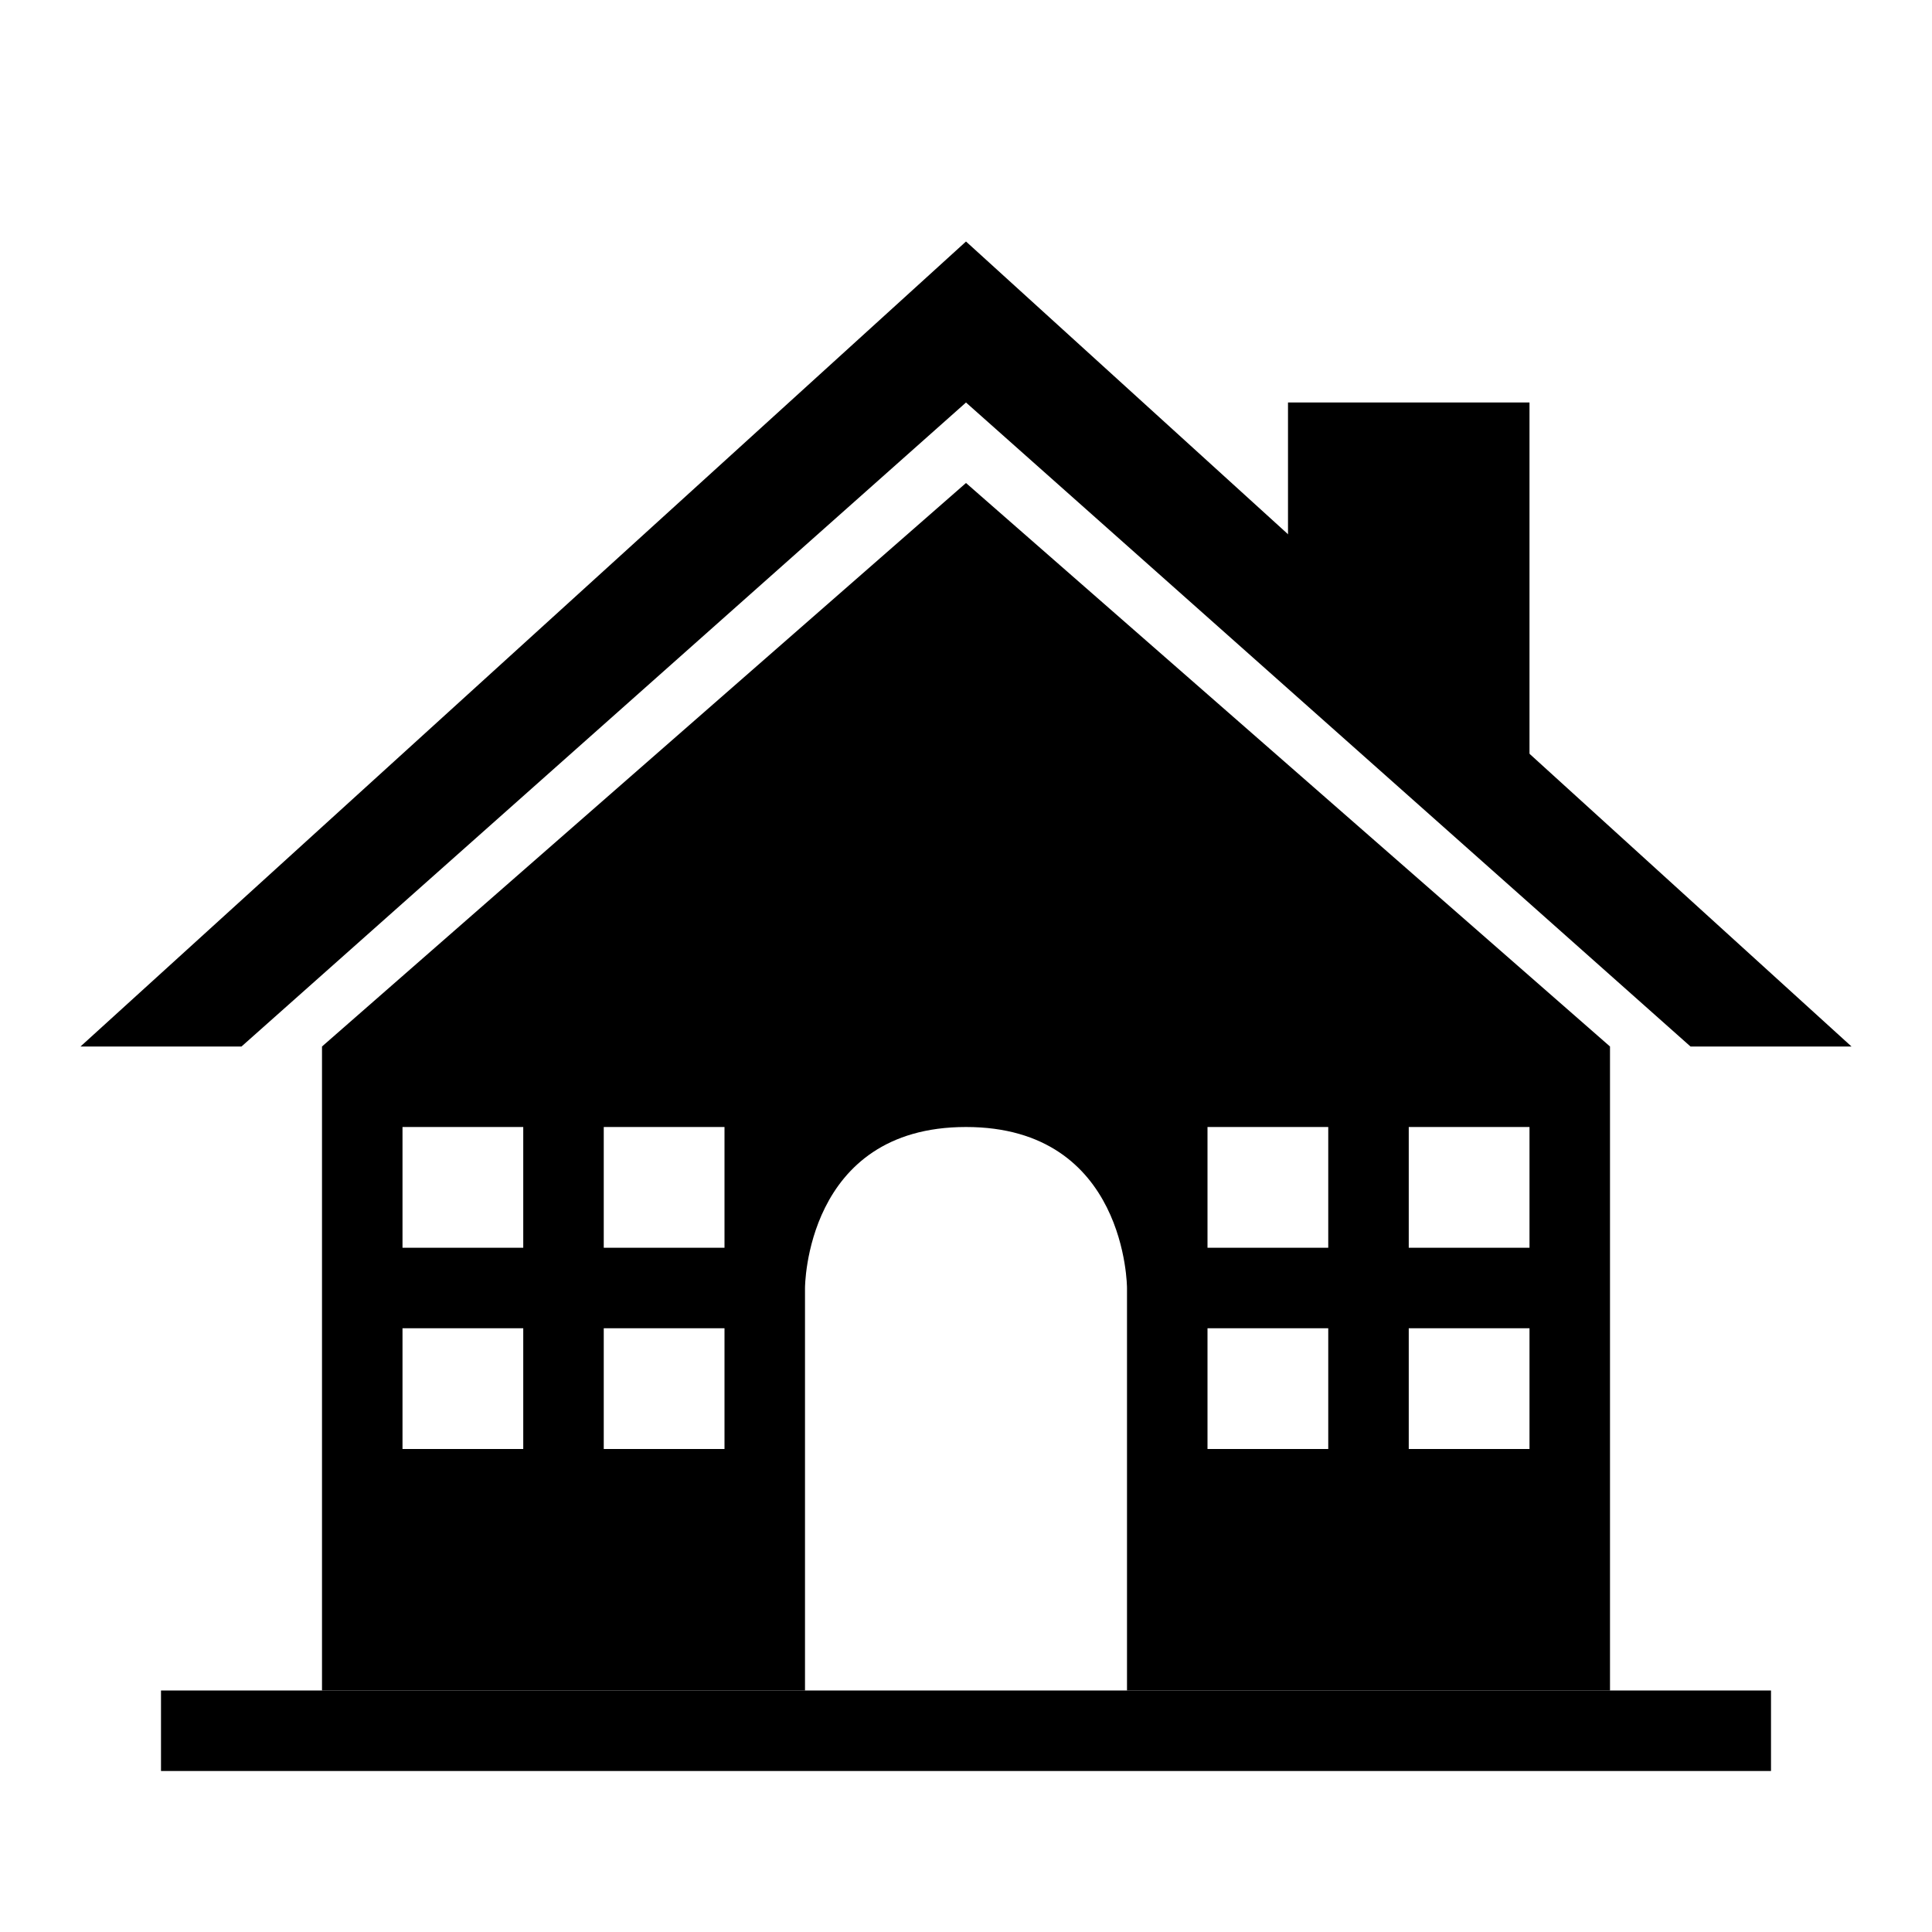
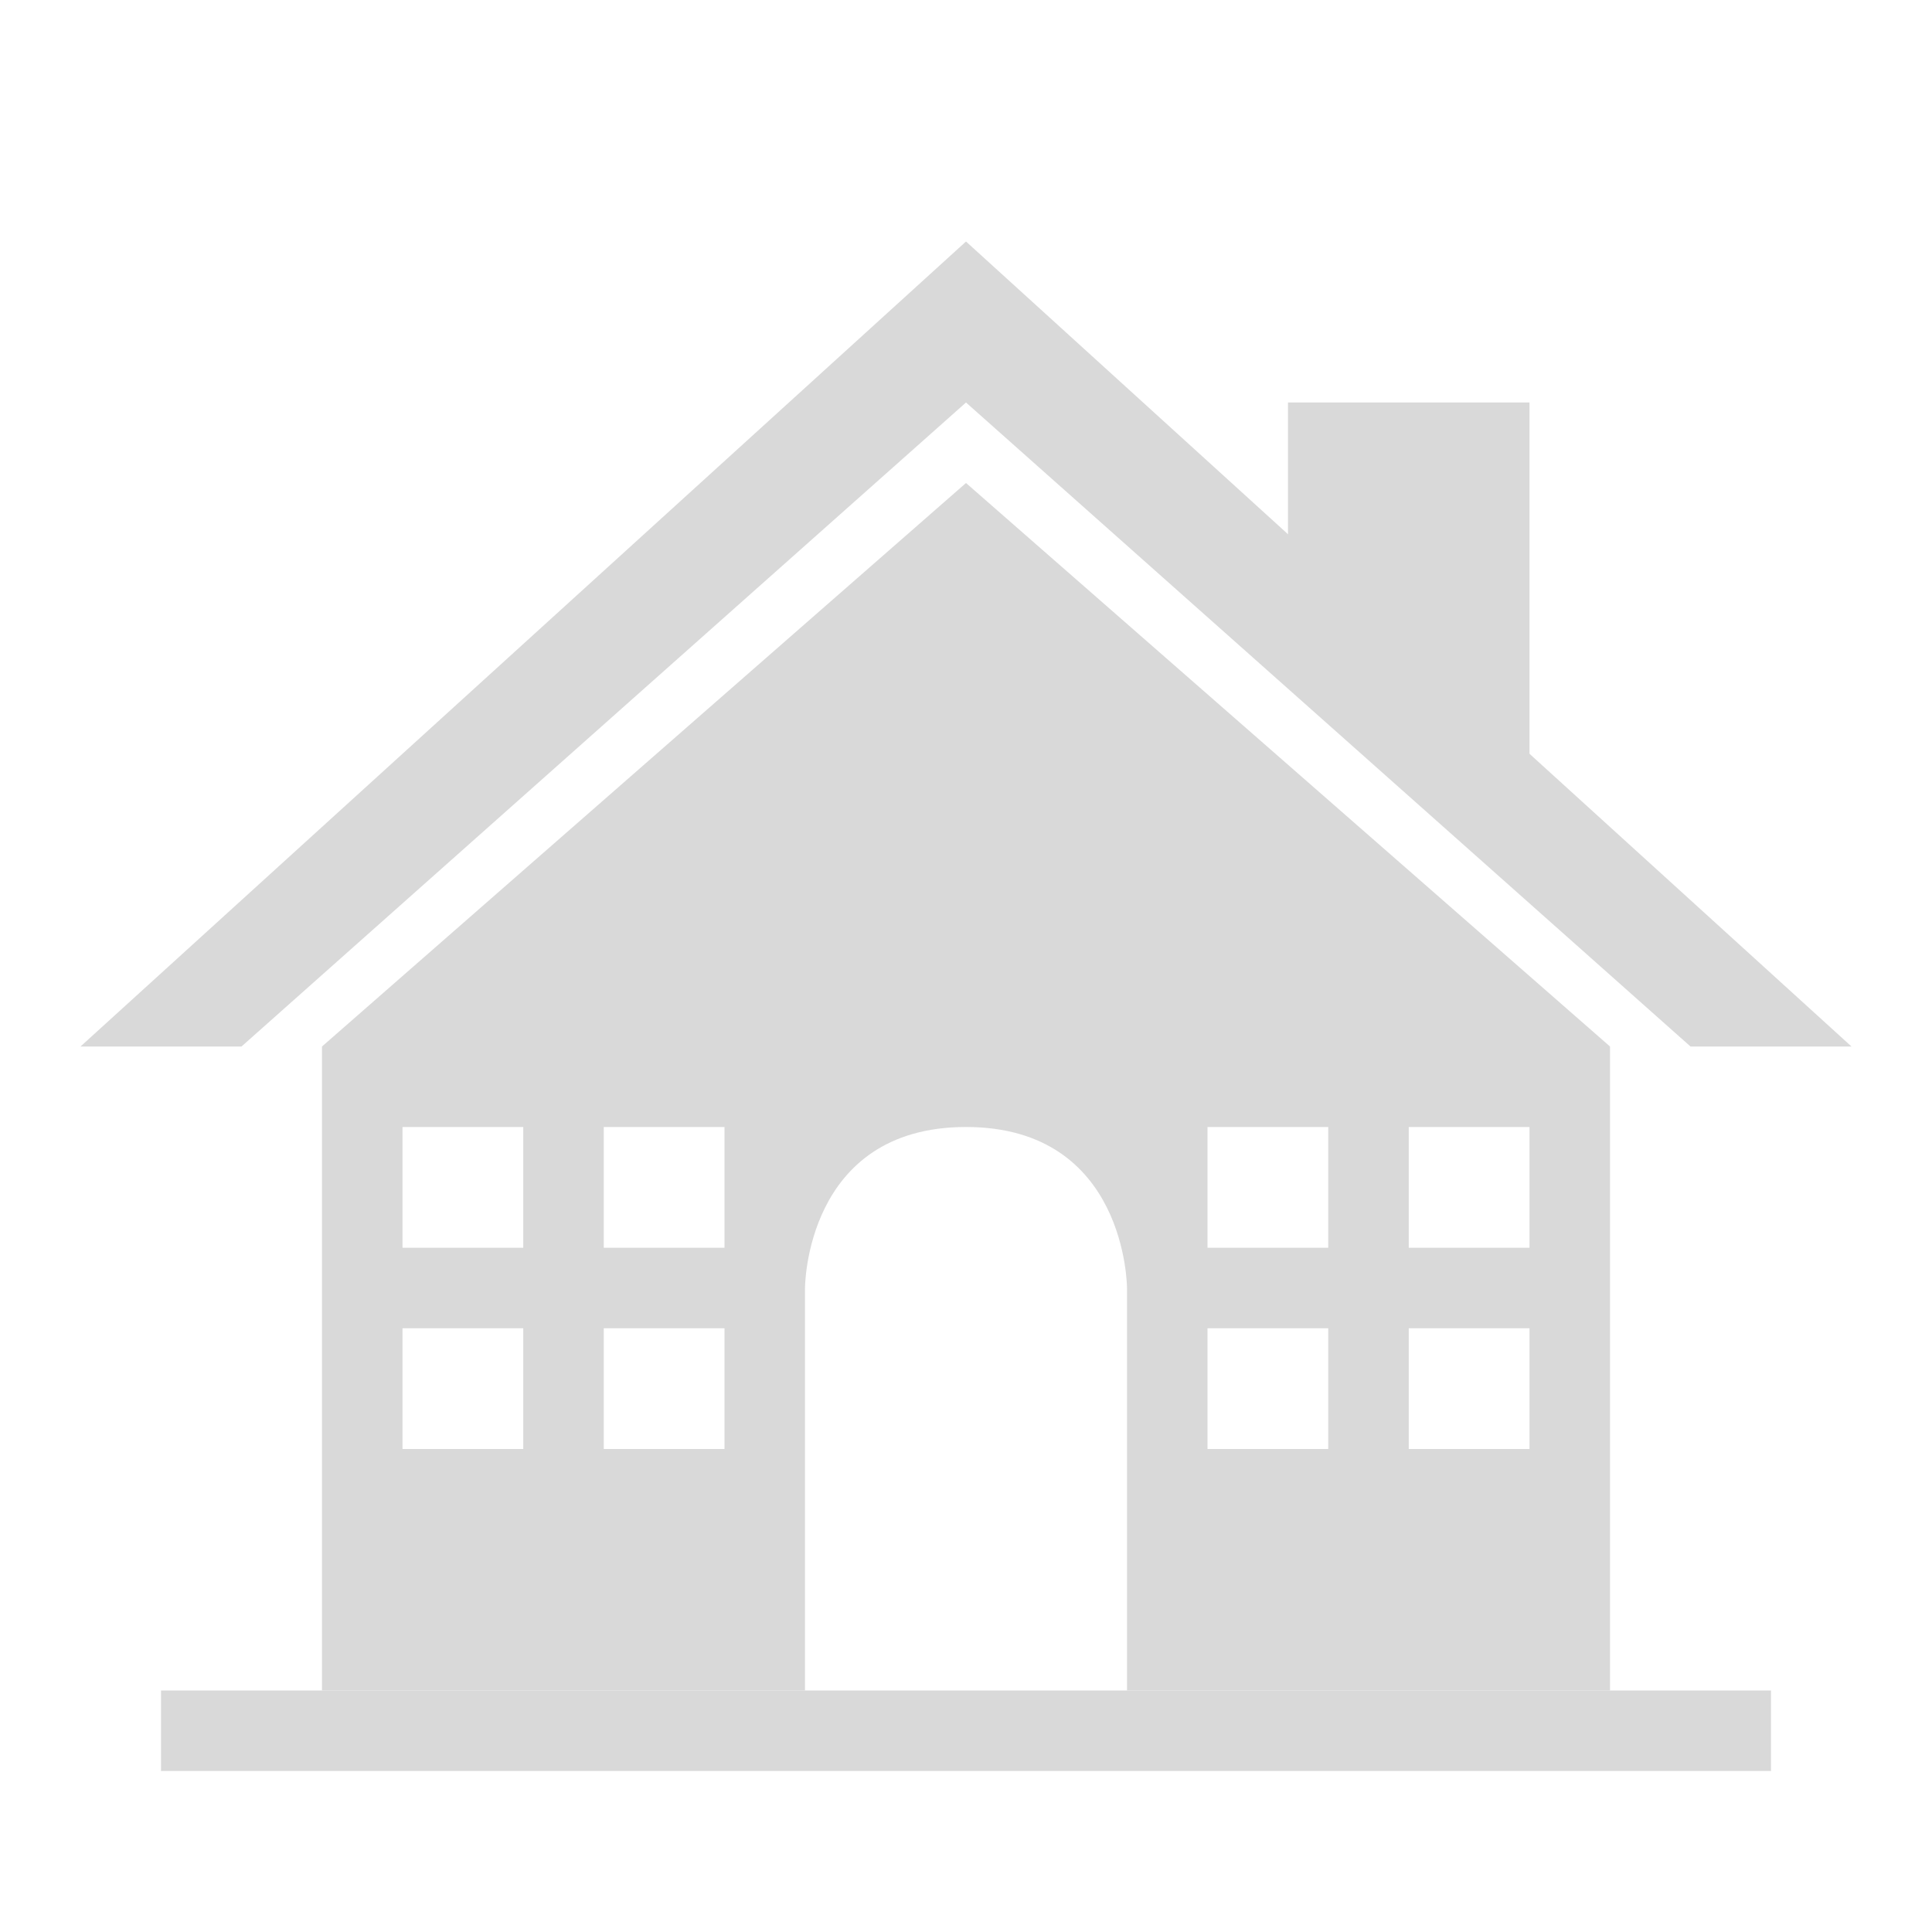
<svg xmlns="http://www.w3.org/2000/svg" width="24" height="24" viewBox="0 0 24 24" fill="none">
-   <path d="M12 3L23 13H21L12 5L3 13H1L12 3Z" fill="currentColor" />
-   <path d="M20 13V21H14V16C14 16 14 14 12 14C10 14 10 16 10 16V21H4V13L12 6L20 13ZM5 18H9V14H5V18ZM15 14V18H19V14H15Z" fill="currentColor" />
-   <path d="M4.5 15.5H6.5V13.5H7.5V15.5H9.5V16.5H7.5V18.5H6.5V16.5H4.5V15.5Z" fill="currentColor" />
-   <path d="M14.5 15.5H16.5V13.5H17.5V15.5H19.5V16.5H17.5V18.5H16.5V16.5H14.5V15.5Z" fill="currentColor" />
-   <path d="M16 5H19V10L16 7V5Z" fill="currentColor" />
-   <rect x="2" y="21" width="20" height="1" fill="currentColor" />
+   <path d="M12 3L23 13H21L12 5L3 13H1L12 3Z" fill="#D9D9D9" />
+   <path fill-rule="evenodd" clip-rule="evenodd" d="M20 13V21H14V16C14 16 14 14 12 14C10 14 10 16 10 16V21H4V13L12 6L20 13ZM5 18H9V14H5V18ZM15 14V18H19V14H15Z" fill="#D9D9D9" />
+   <path d="M4.5 15.5H6.5V13.5H7.5V15.5H9.5V16.5H7.5V18.5H6.5V16.5H4.5V15.5Z" fill="#D9D9D9" />
+   <path d="M14.5 15.5H16.5V13.5H17.5V15.5H19.5V16.5H17.5V18.5H16.5V16.5H14.5V15.5Z" fill="#D9D9D9" />
+   <path d="M16 5H19V10L16 7V5Z" fill="#D9D9D9" />
+   <rect x="2" y="21" width="20" height="1" fill="#D9D9D9" />
</svg>
